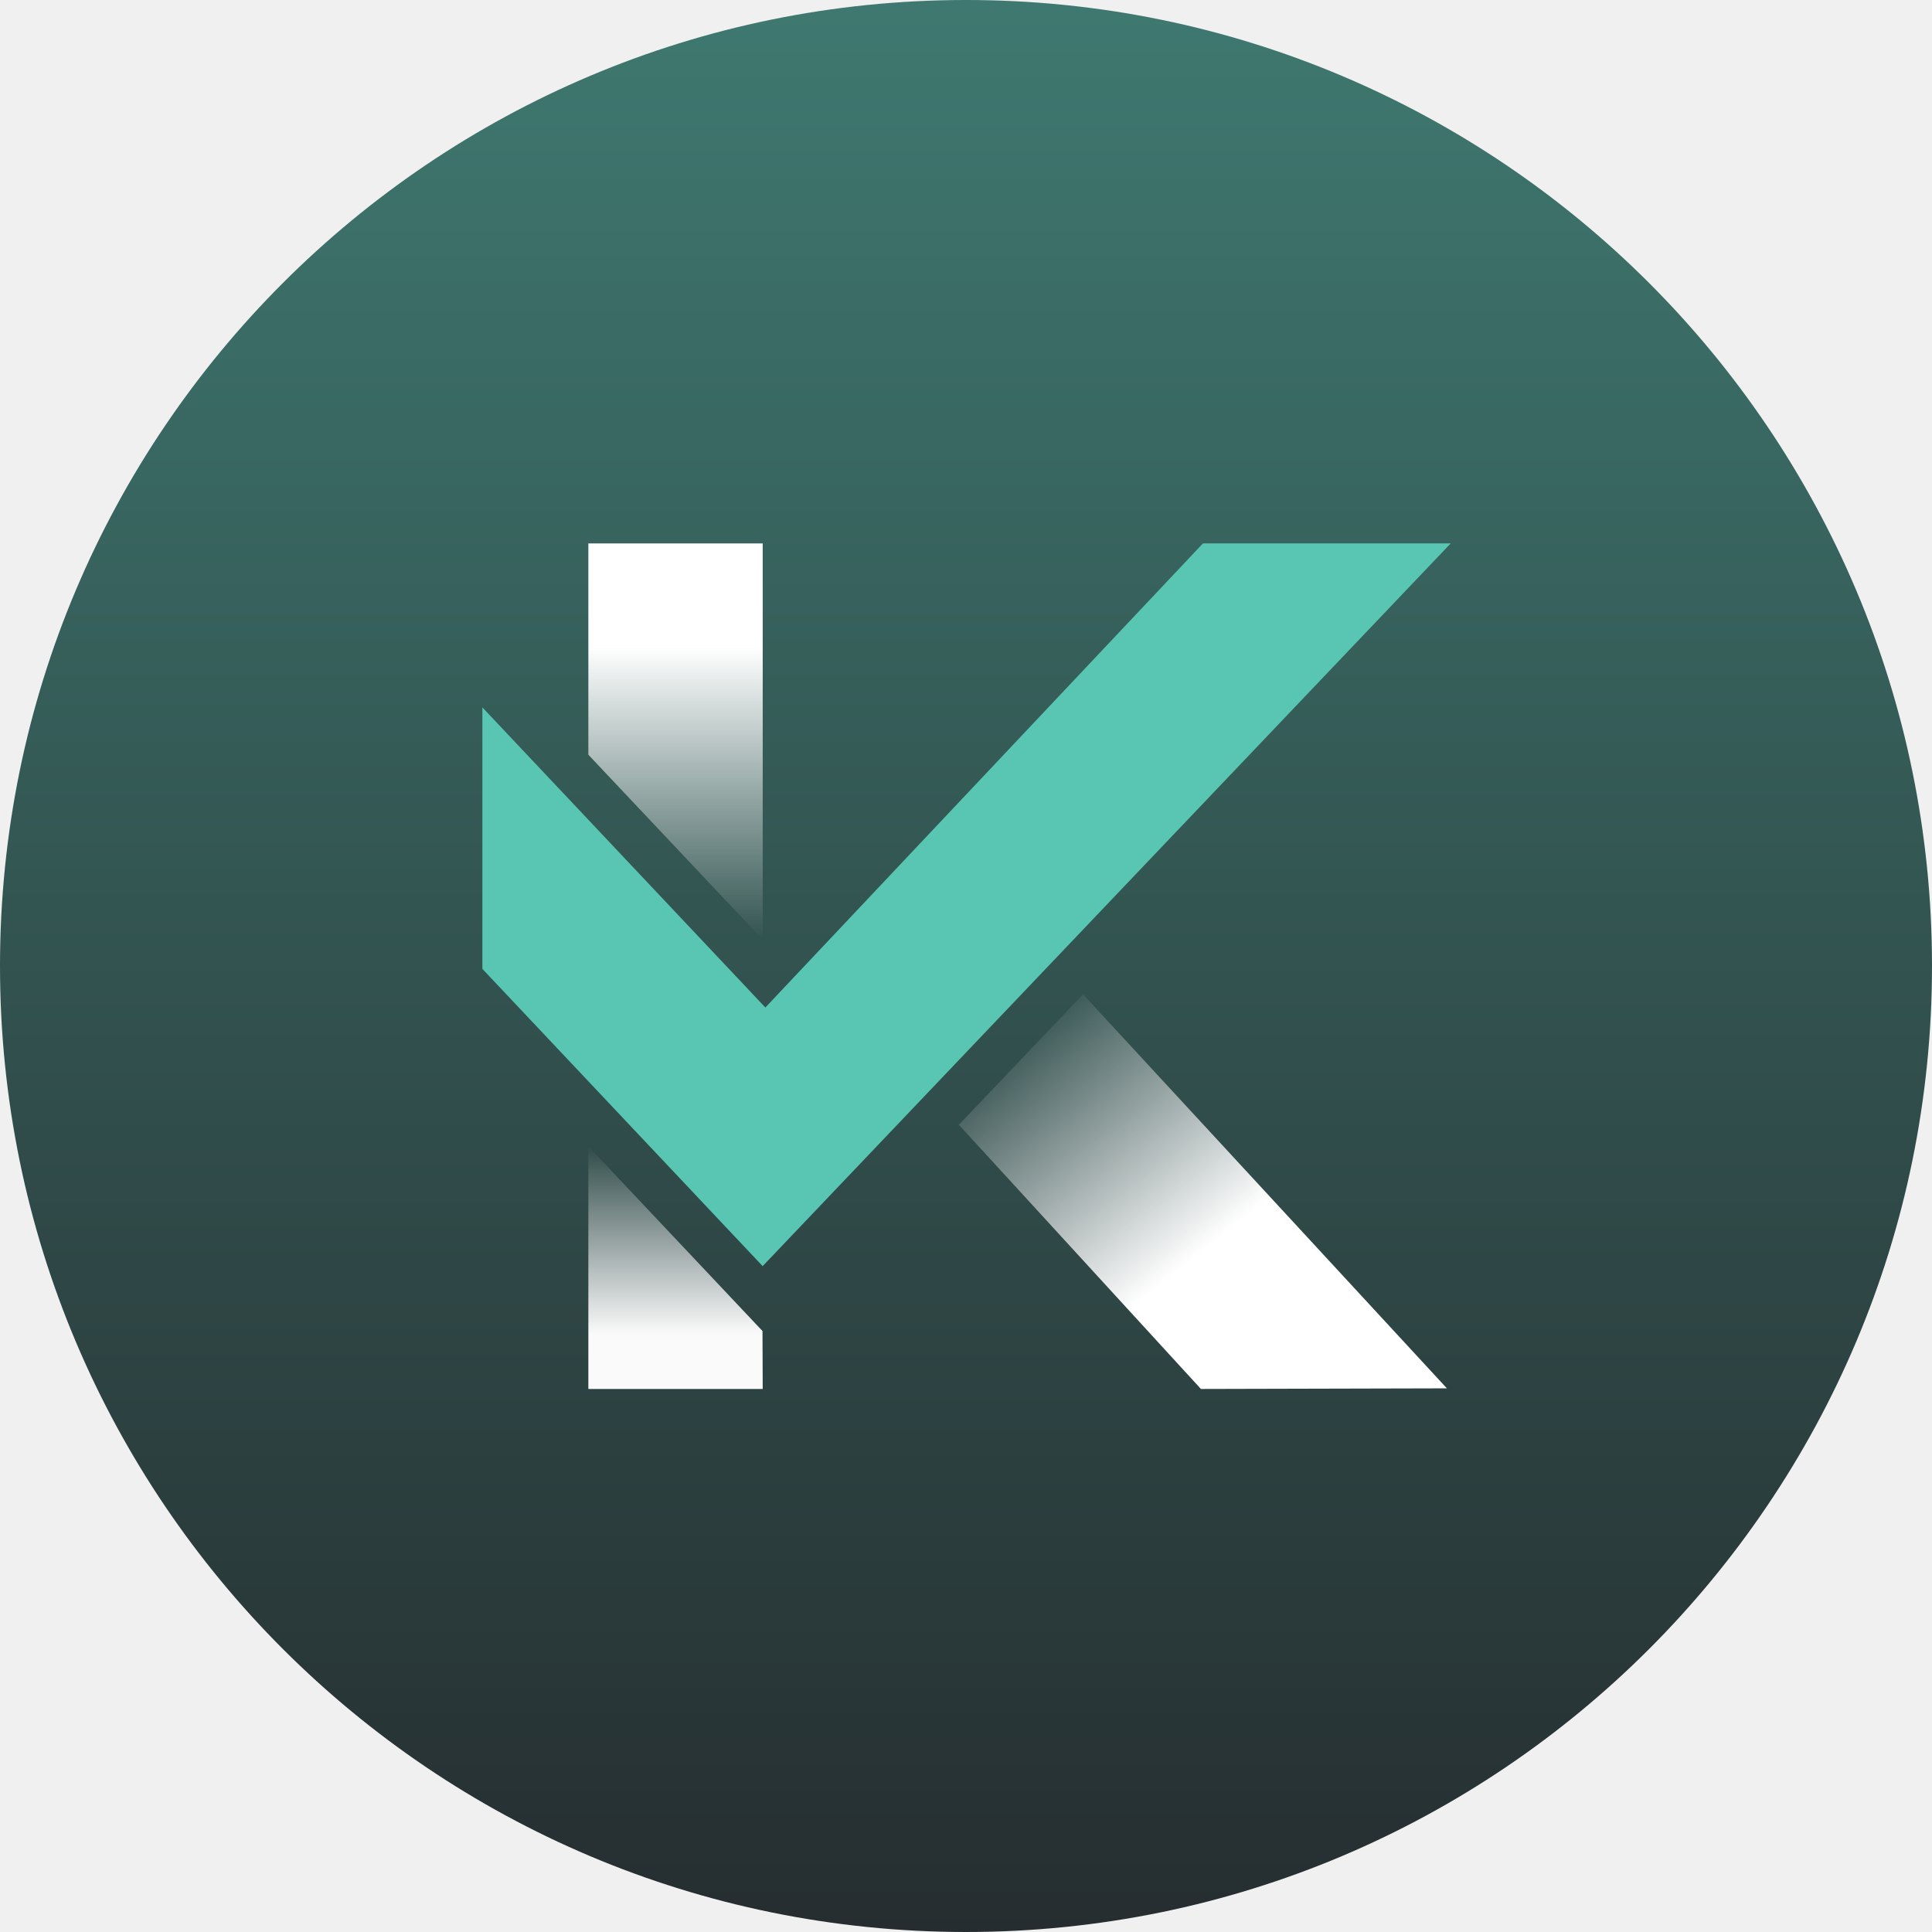
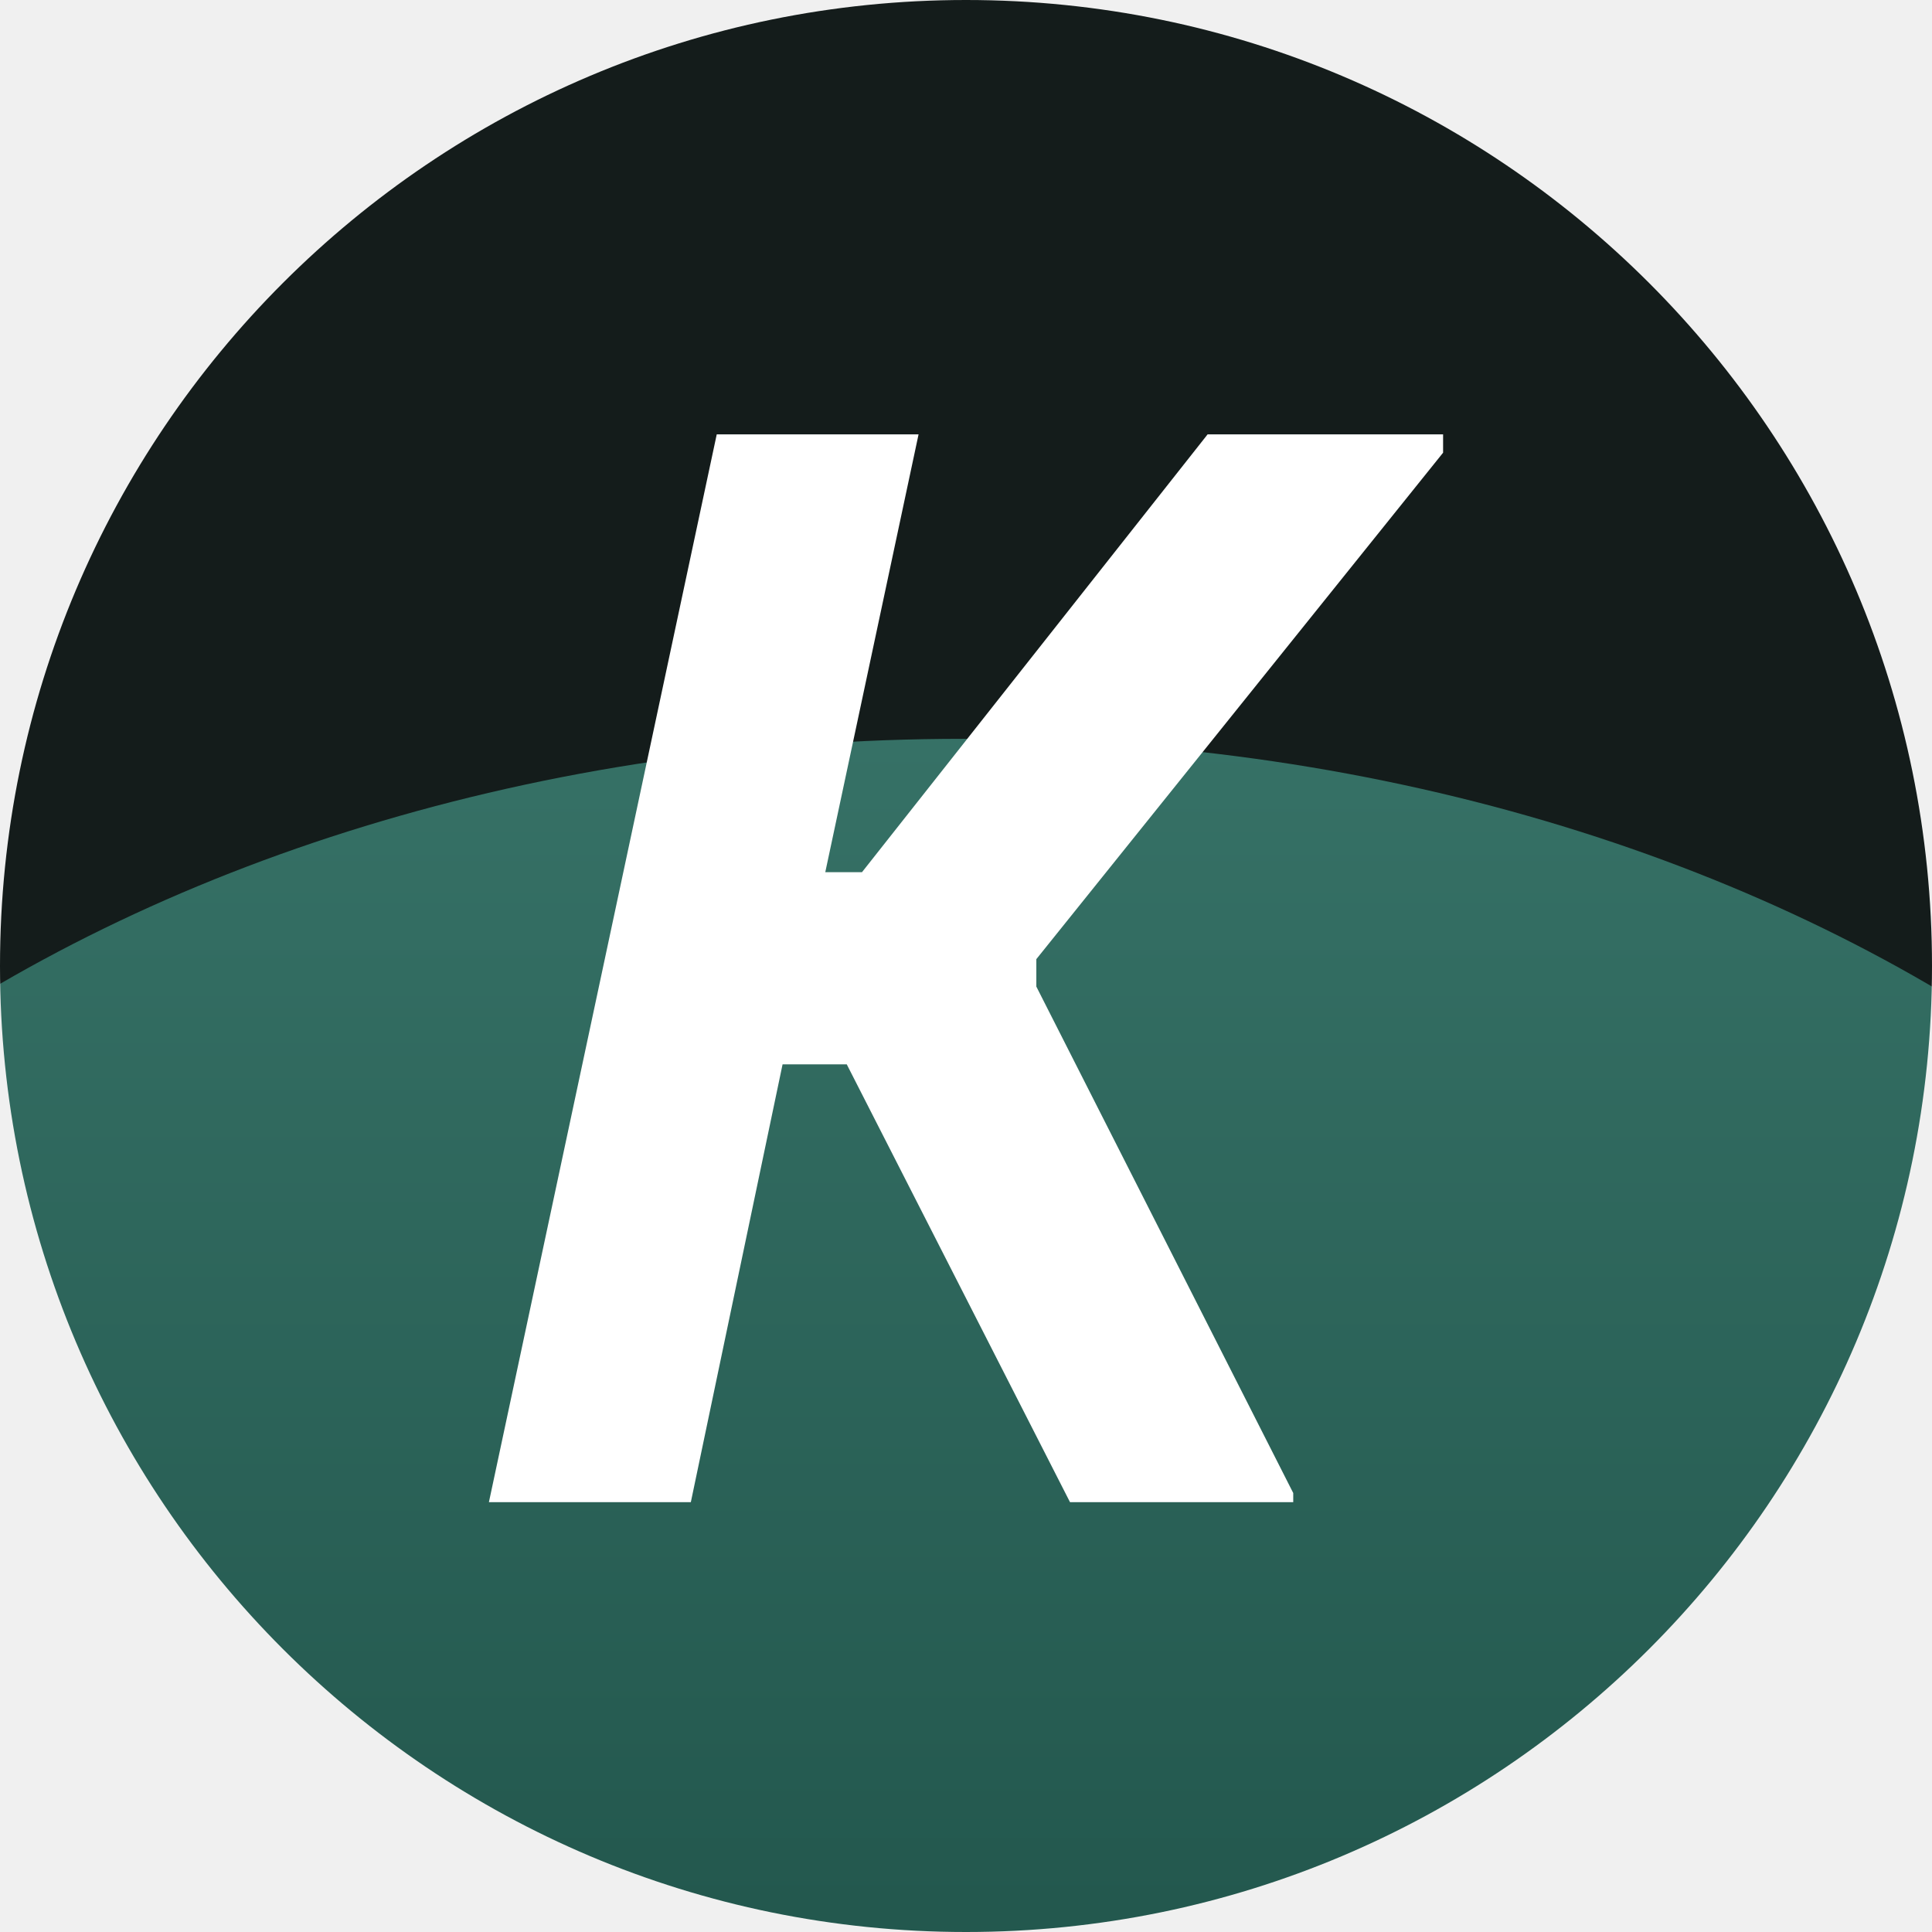
- <svg xmlns="http://www.w3.org/2000/svg" width="512" height="512" viewBox="0 0 512 512" fill="none">
-   <rect width="512" height="512" rx="256" fill="url(#paint0_linear_11373_2264)" />
-   <path d="M383.443 367.927L318.258 368.09L254.105 298.075L287.014 263.508L383.443 367.927Z" fill="url(#paint1_linear_11373_2264)" />
-   <path d="M202.126 144.02V249.016L155.92 200.008V144.02H202.126Z" fill="url(#paint2_linear_11373_2264)" />
-   <path d="M202.069 352.733L202.126 368.09H155.92V303.79L202.069 352.733Z" fill="url(#paint3_linear_11373_2264)" />
-   <path d="M384.46 144L202.11 335.539L127.836 256.767V187.464L202.828 266.999L318.801 144H384.46Z" fill="#58C6B2" />
+ <svg xmlns="http://www.w3.org/2000/svg" width="256" height="256" viewBox="0 0 256 256" fill="none">
+   <g clip-path="url(#clip0_1350_157)">
+     <mask id="mask0_1350_157" style="mask-type:luminance" maskUnits="userSpaceOnUse" x="0" y="0" width="256" height="256">
+       <path d="M128 256C198.692 256 256 198.692 256 128C256 57.308 198.692 0 128 0C57.308 0 0 57.308 0 128C0 198.692 57.308 256 128 256Z" fill="white" />
+     </mask>
+     <g mask="url(#mask0_1350_157)">
+       <path d="M260.455 -4.455H-4.455V260.456H260.455V-4.455Z" fill="#141C1B" />
+       <path d="M127.699 392.309C240.255 392.309 331.5 326.403 331.5 245.103C331.5 163.803 240.255 97.897 127.699 97.897C15.143 97.897 -76.102 163.803 -76.102 245.103C-76.102 326.403 15.143 392.309 127.699 392.309Z" fill="url(#paint0_linear_1350_157)" fill-opacity="0.5" />
+       <path d="M91.527 199.044H64.783L94.971 57.558H121.714L109.354 115.568H114.219L160.012 57.558H191.217V59.984L137.32 127.091V130.728L171.361 197.834V199.044H141.781L112.202 141.035H103.694L91.539 199.044H91.527Z" fill="white" />
+     </g>
+   </g>
  <defs>
-     <linearGradient id="paint0_linear_11373_2264" x1="256" y1="-525.454" x2="256" y2="525.294" gradientUnits="userSpaceOnUse">
+     <linearGradient id="paint0_linear_1350_157" x1="127.699" y1="97.897" x2="127.699" y2="392.309" gradientUnits="userSpaceOnUse">
      <stop stop-color="#58C6B2" />
-       <stop offset="1" stop-color="#252B2E" />
+       <stop offset="1" stop-color="#106757" />
    </linearGradient>
-     <linearGradient id="paint1_linear_11373_2264" x1="318.539" y1="331.595" x2="269.878" y2="270.774" gradientUnits="userSpaceOnUse">
-       <stop stop-color="white" />
-       <stop offset="1" stop-color="white" stop-opacity="0" />
-     </linearGradient>
-     <linearGradient id="paint2_linear_11373_2264" x1="179.023" y1="171.489" x2="179.023" y2="249.016" gradientUnits="userSpaceOnUse">
-       <stop stop-color="white" />
-       <stop offset="1" stop-color="#EEEEEE" stop-opacity="0" />
-     </linearGradient>
-     <linearGradient id="paint3_linear_11373_2264" x1="179.023" y1="303.79" x2="179.023" y2="353.57" gradientUnits="userSpaceOnUse">
-       <stop stop-color="white" stop-opacity="0" />
-       <stop offset="1" stop-color="#FAFAFA" />
-     </linearGradient>
+     <clipPath id="clip0_1350_157">
+       <rect width="256" height="256" fill="white" />
+     </clipPath>
  </defs>
</svg>
